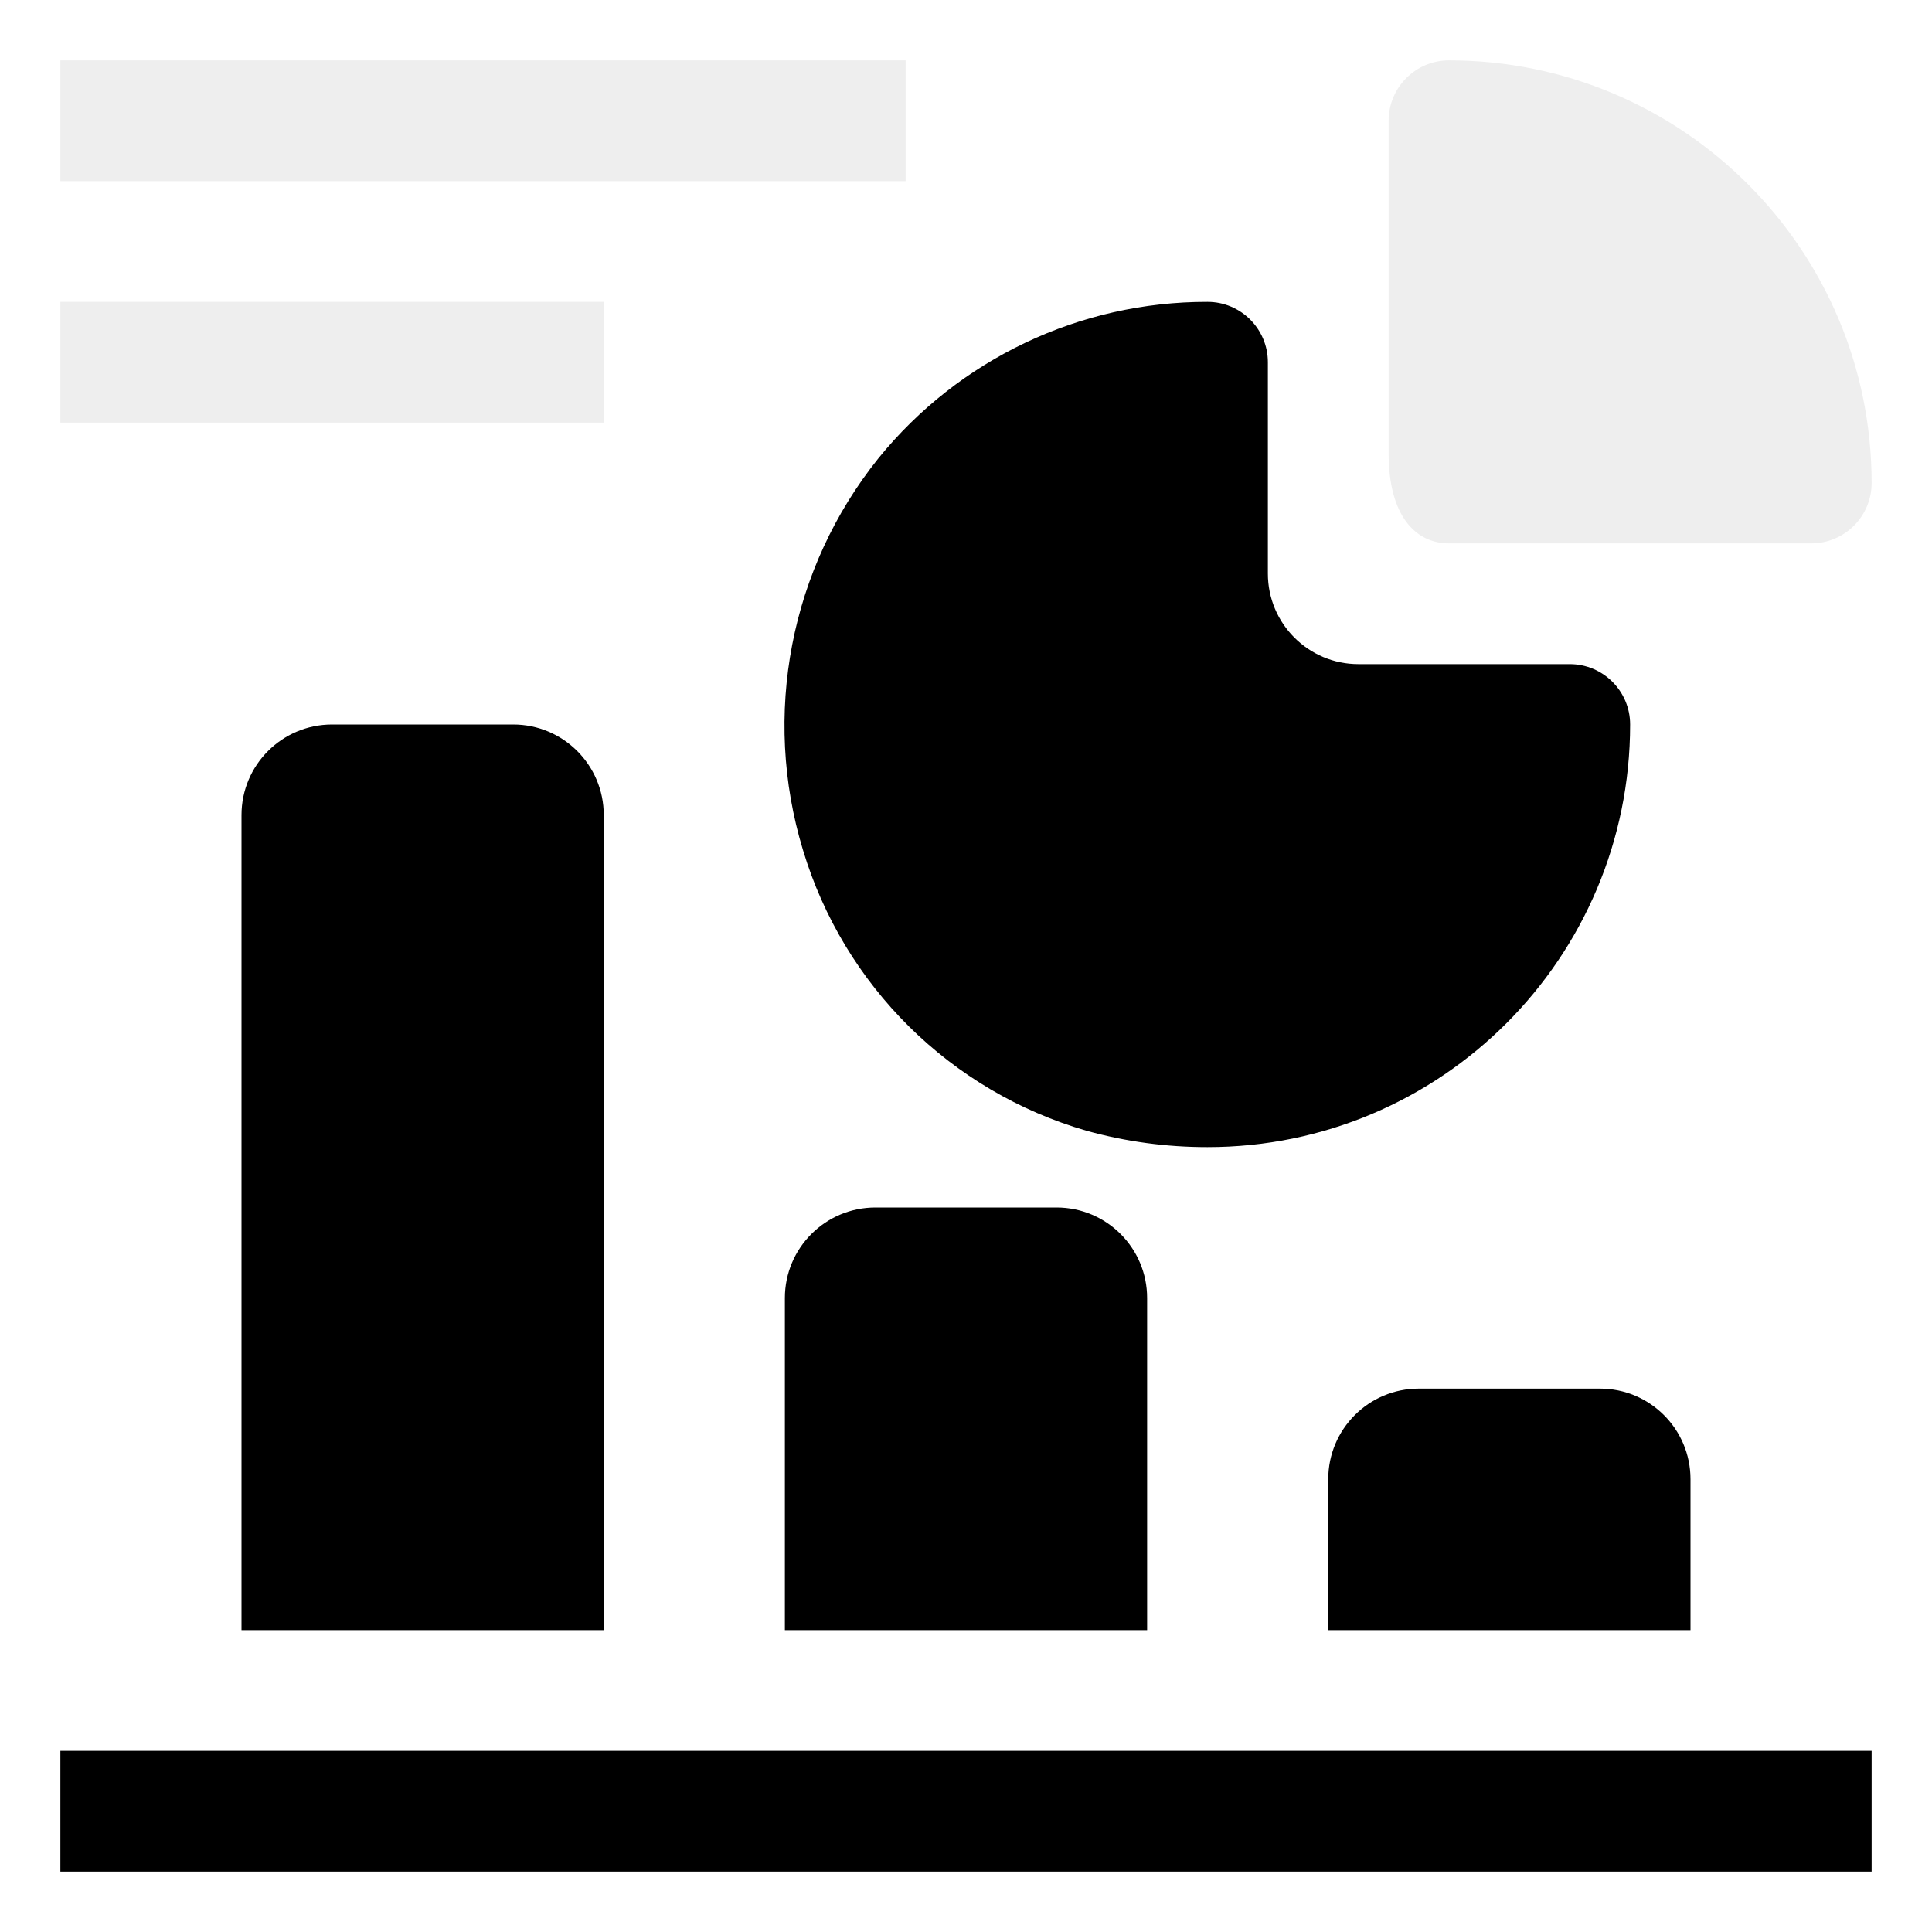
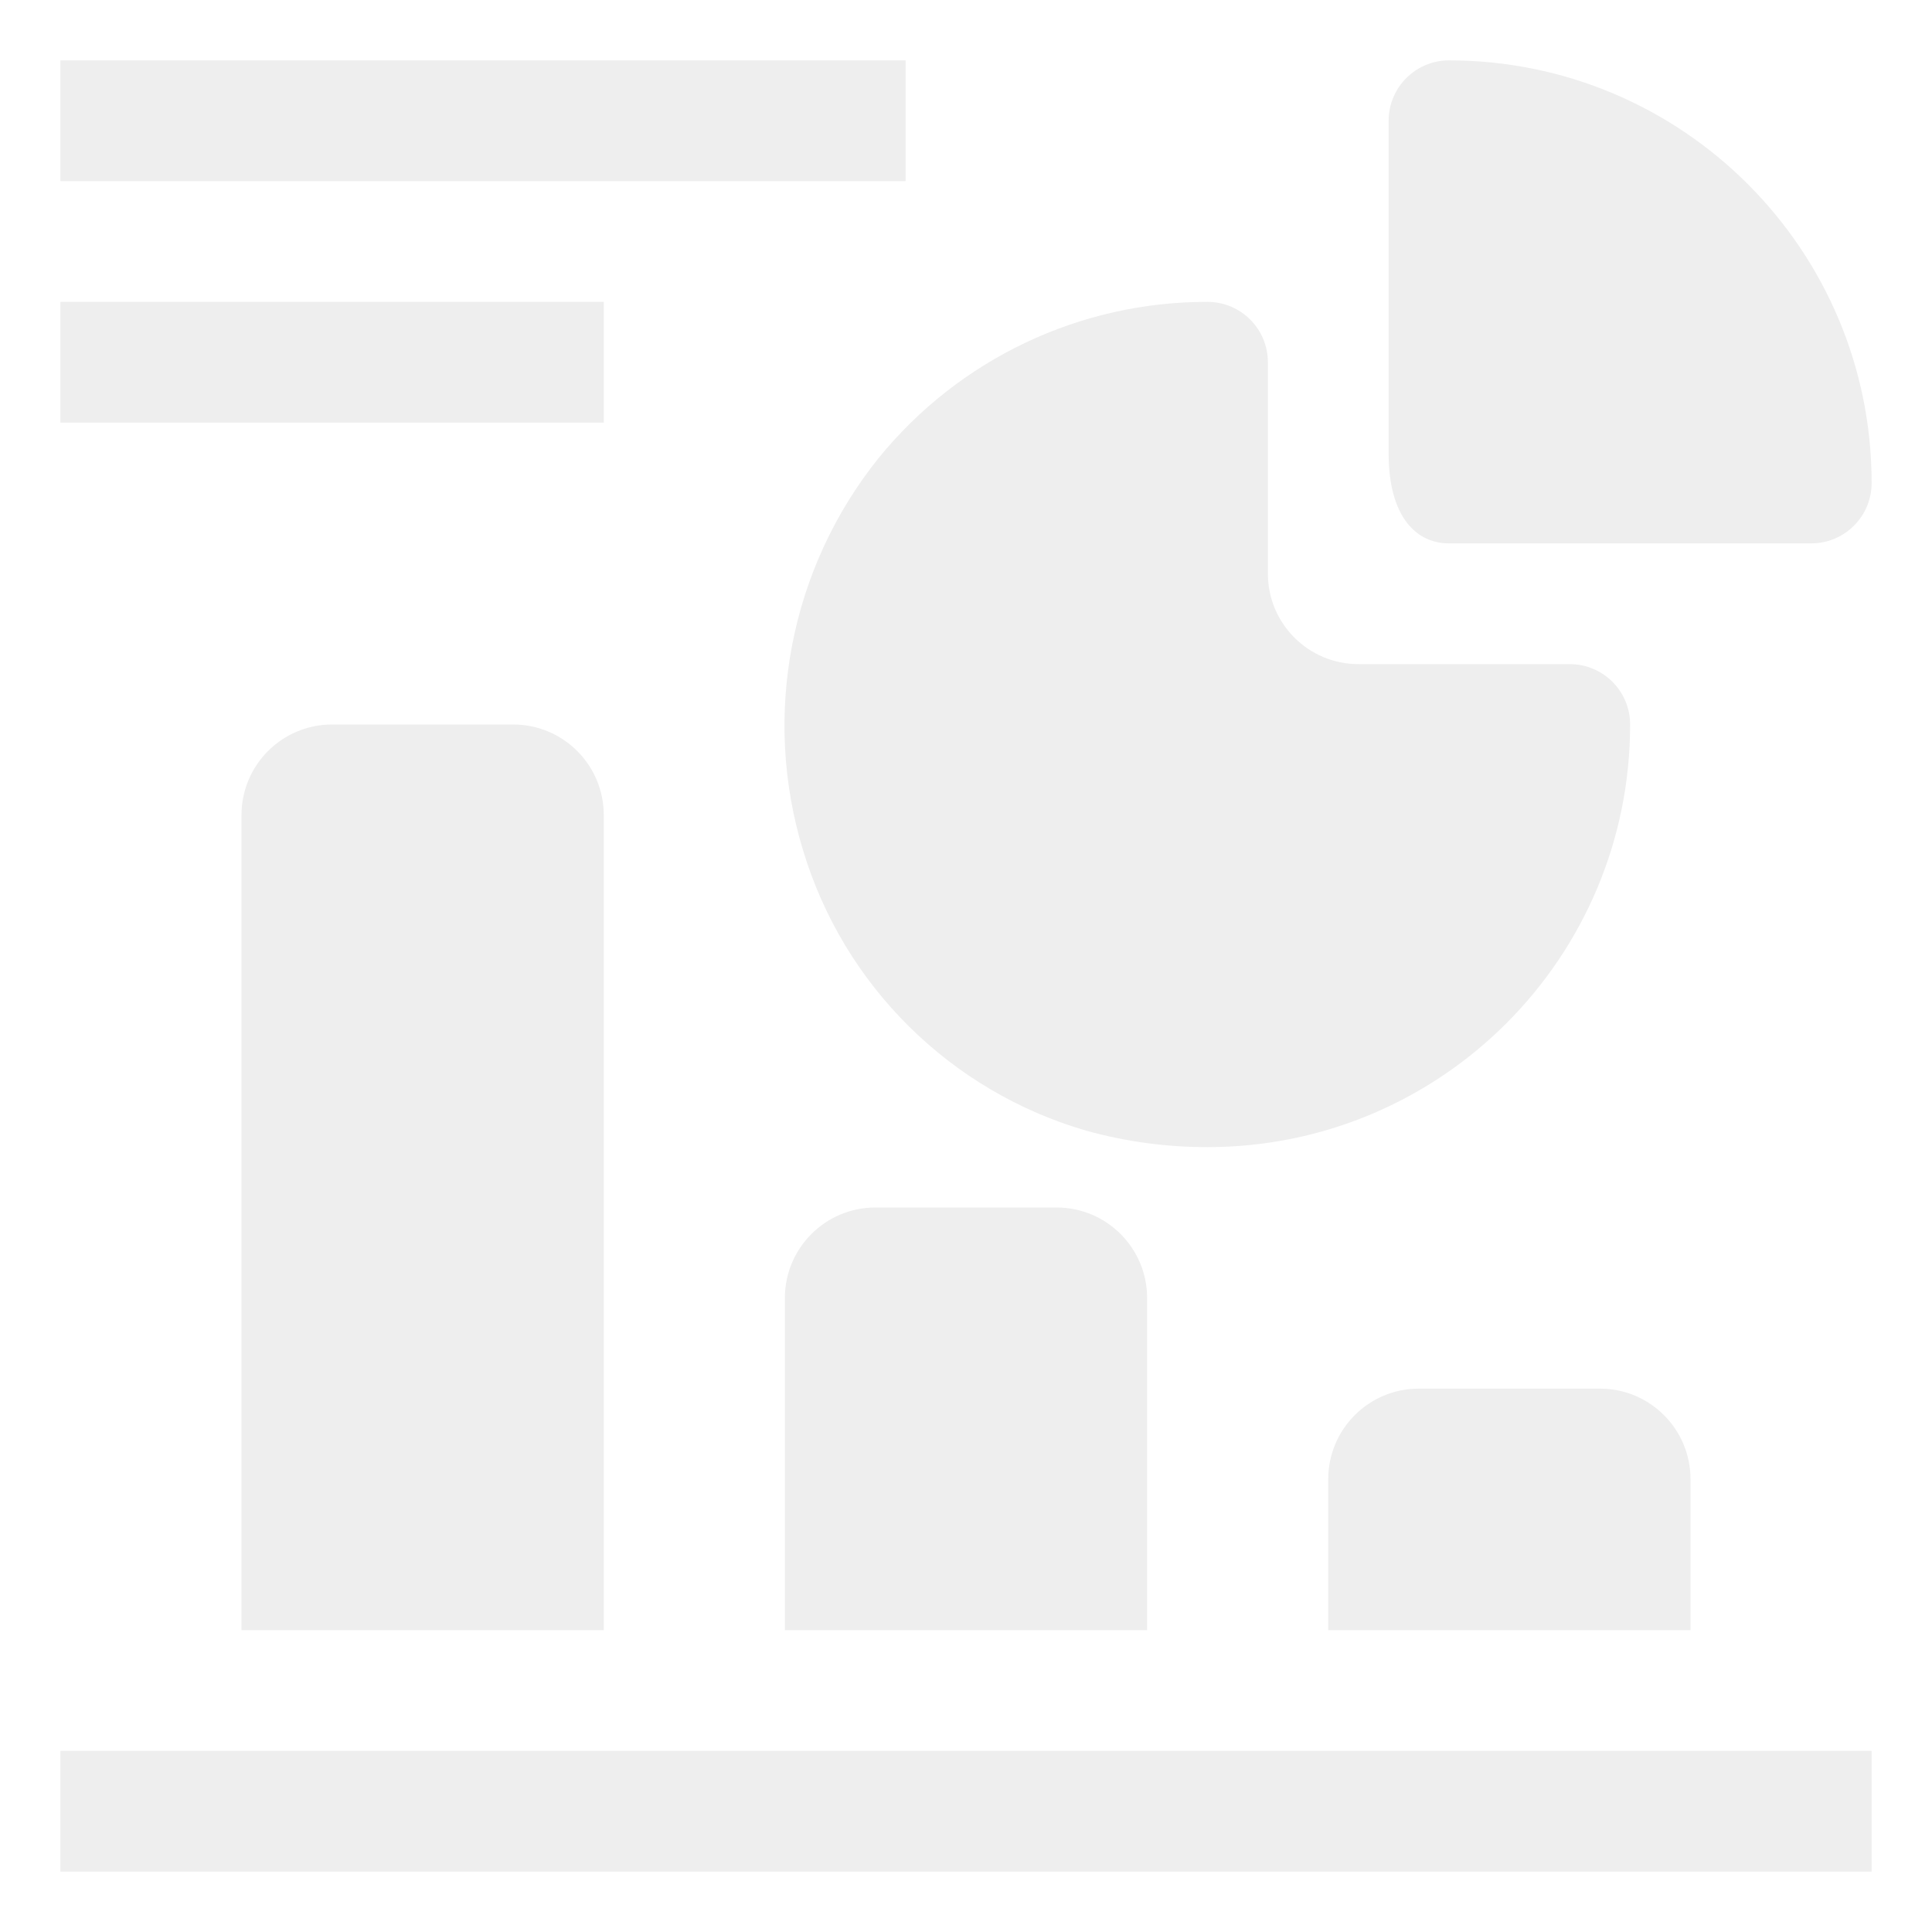
<svg xmlns="http://www.w3.org/2000/svg" version="1.1" width="512" height="512" x="0" y="0" viewBox="0 0 32 32" style="enable-background:new 0 0 512 512" xml:space="preserve" class="">
  <g>
-     <path d="M1 29h30v2H1zM5.5 12A1.5 1.5 0 0 0 4 13.5V27h6V13.5A1.5 1.5 0 0 0 8.5 12zM14.5 20a1.5 1.5 0 0 0-1.5 1.5V27h6v-5.5a1.5 1.5 0 0 0-1.5-1.5zM23.5 23a1.5 1.5 0 0 0-1.5 1.5V27h6v-2.5a1.5 1.5 0 0 0-1.5-1.5zM13.3 14.08a6.91 6.91 0 0 0 4.7 4.65 7.48 7.48 0 0 0 2 .27 7 7 0 0 0 7-7 1 1 0 0 0-1-1h-3.5A1.5 1.5 0 0 1 21 9.5V6a1 1 0 0 0-1-1 7 7 0 0 0-5.45 2.59 7.08 7.08 0 0 0-1.25 6.49z" fill="#000000" opacity="1" data-original="#000000" class="" />
-     <path d="M24 9h6a1 1 0 0 0 1-1 7 7 0 0 0-7-7 1 1 0 0 0-1 1v5.51C23 8.55 23.45 9 24 9zM1 1h14v2H1zM1 5h9v2H1z" fill="#EEEEEE" opacity="1" data-original="#000000" class="" />
+     <path d="M1 29h30v2H1zM5.5 12A1.5 1.5 0 0 0 4 13.5V27h6V13.5A1.5 1.5 0 0 0 8.5 12zM14.5 20a1.5 1.5 0 0 0-1.5 1.5V27h6v-5.5a1.5 1.5 0 0 0-1.5-1.5zM23.5 23a1.5 1.5 0 0 0-1.5 1.5V27h6v-2.5a1.5 1.5 0 0 0-1.5-1.5zM13.3 14.08a6.91 6.91 0 0 0 4.7 4.65 7.48 7.48 0 0 0 2 .27 7 7 0 0 0 7-7 1 1 0 0 0-1-1h-3.5A1.5 1.5 0 0 1 21 9.5V6a1 1 0 0 0-1-1 7 7 0 0 0-5.45 2.59 7.08 7.08 0 0 0-1.25 6.49z" fill="#EEEEEE" opacity="1" data-original="#EEEEEE" class="" />
+     <path d="M24 9h6a1 1 0 0 0 1-1 7 7 0 0 0-7-7 1 1 0 0 0-1 1v5.51C23 8.55 23.45 9 24 9zM1 1h14v2H1zM1 5h9v2H1z" fill="#EEEEEE" opacity="1" data-original="#EEEEEE" class="" />
  </g>
</svg>
